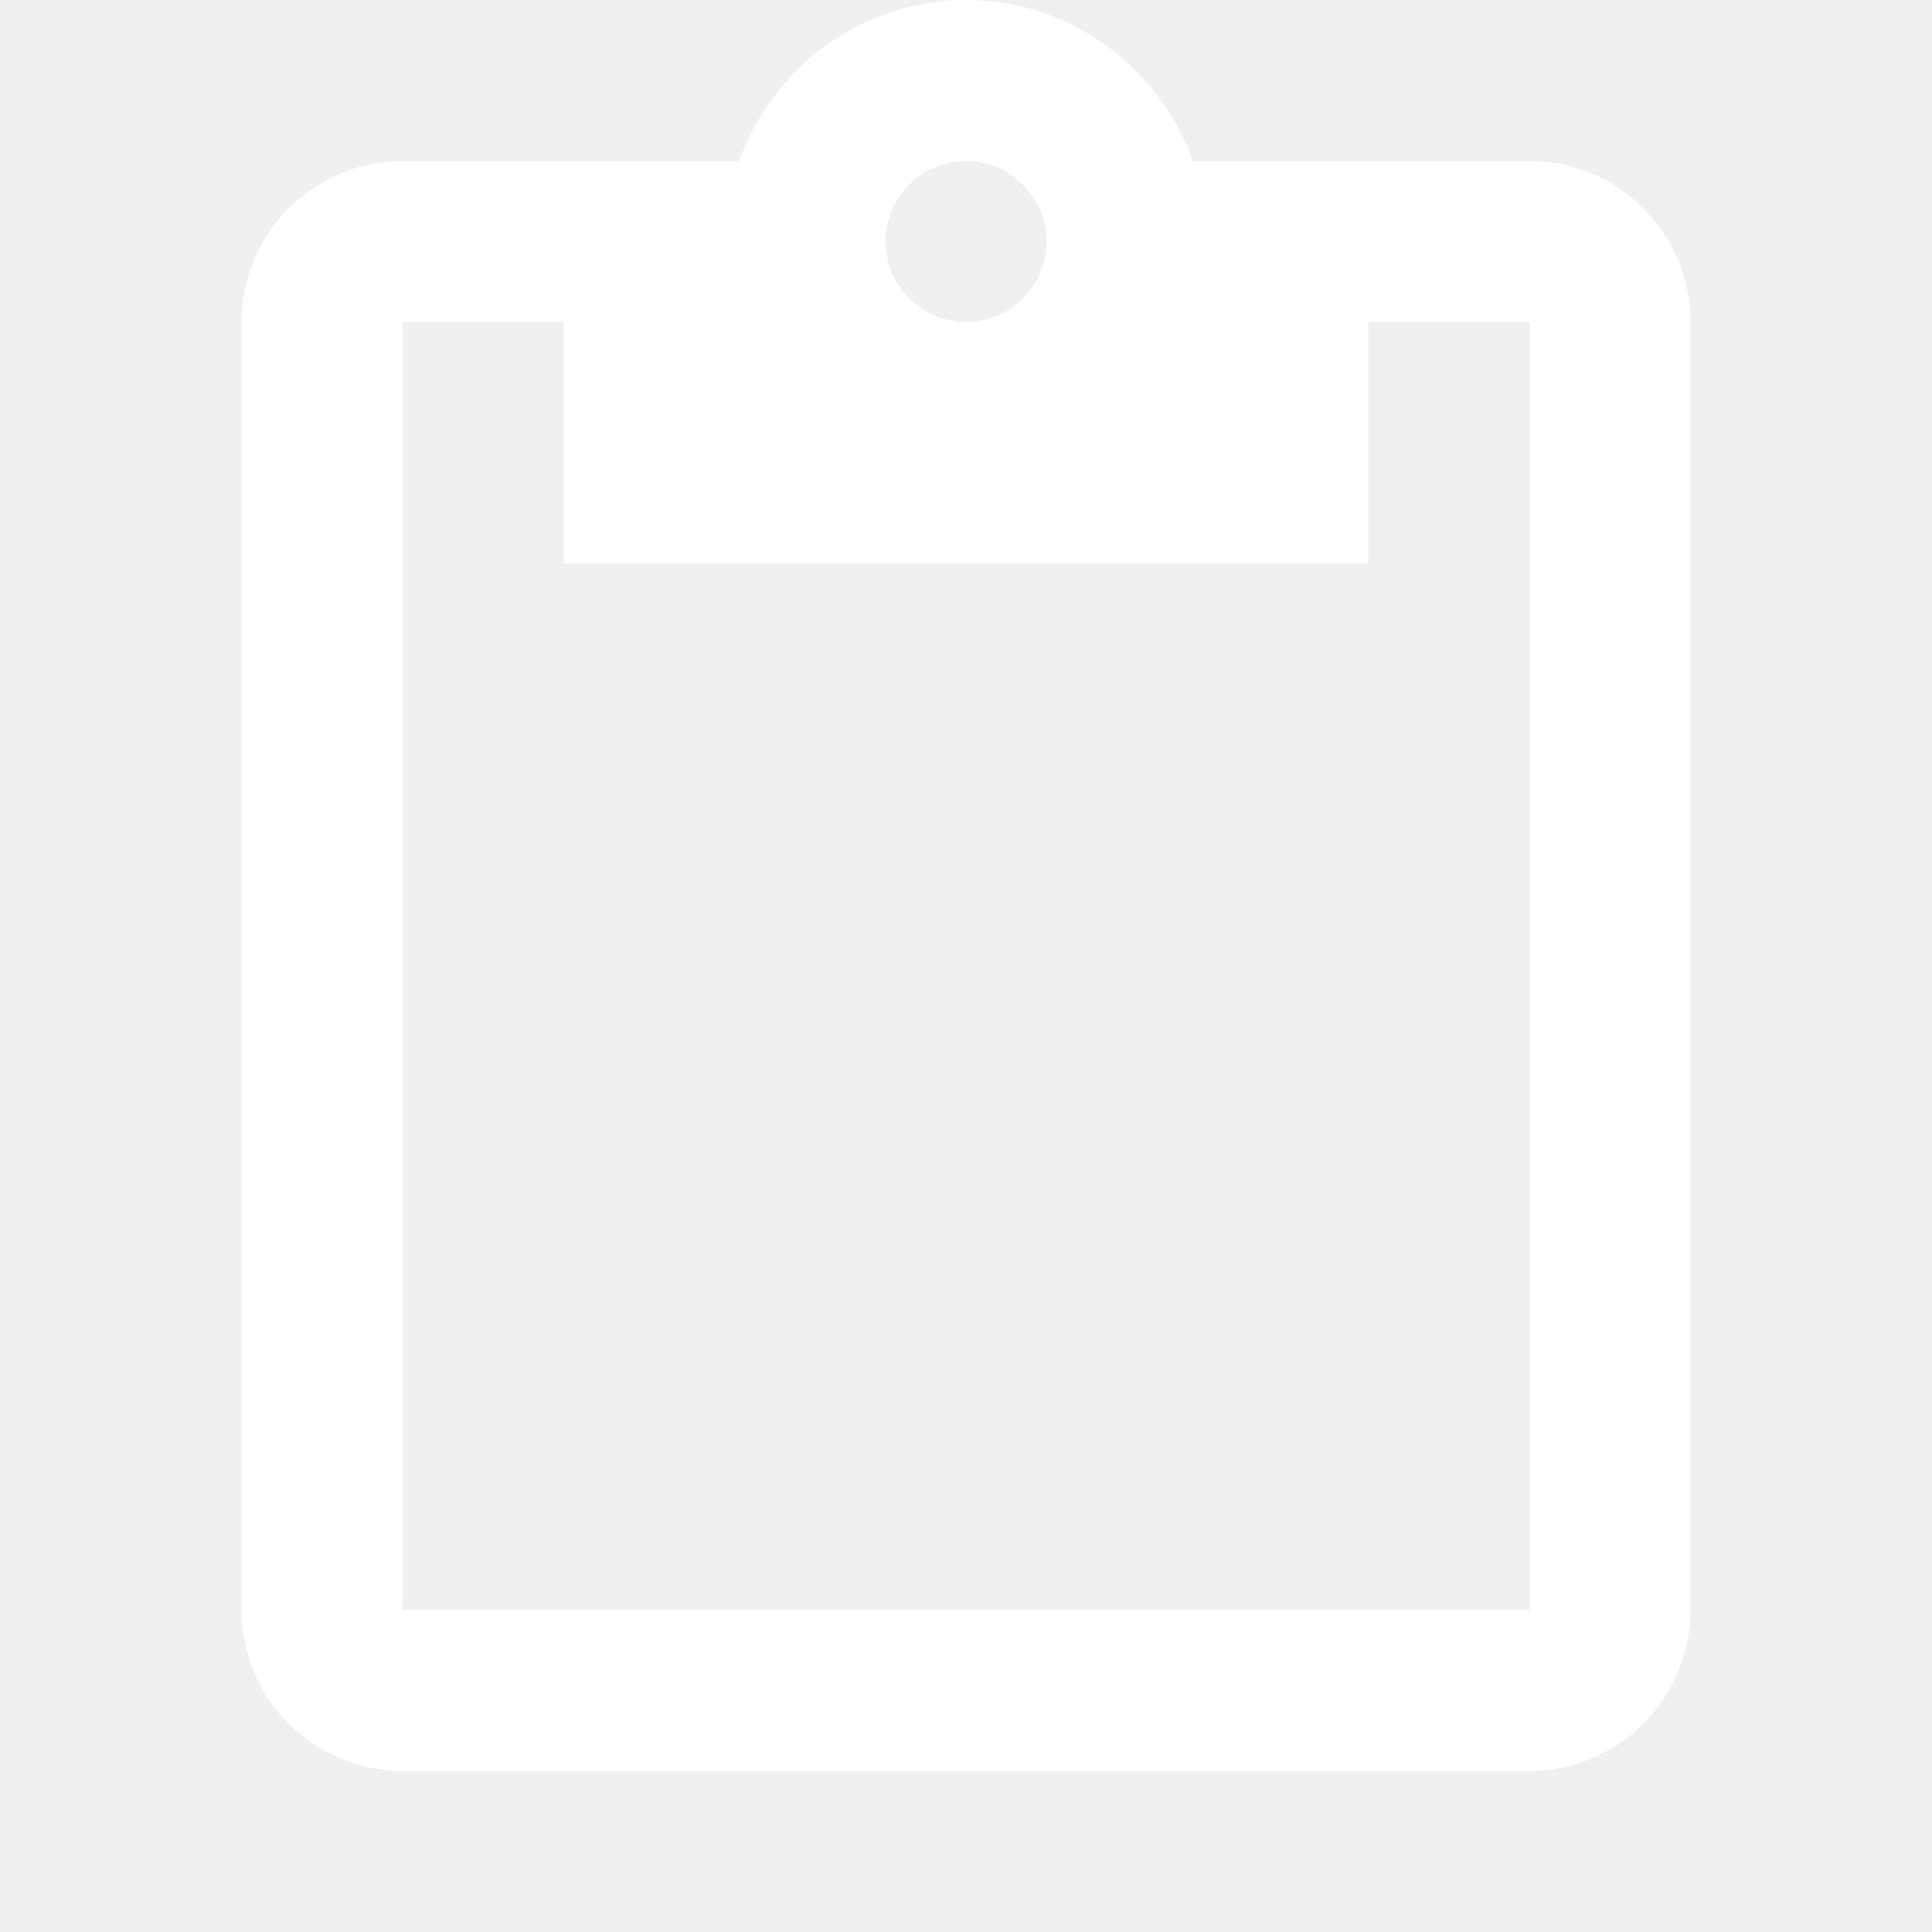
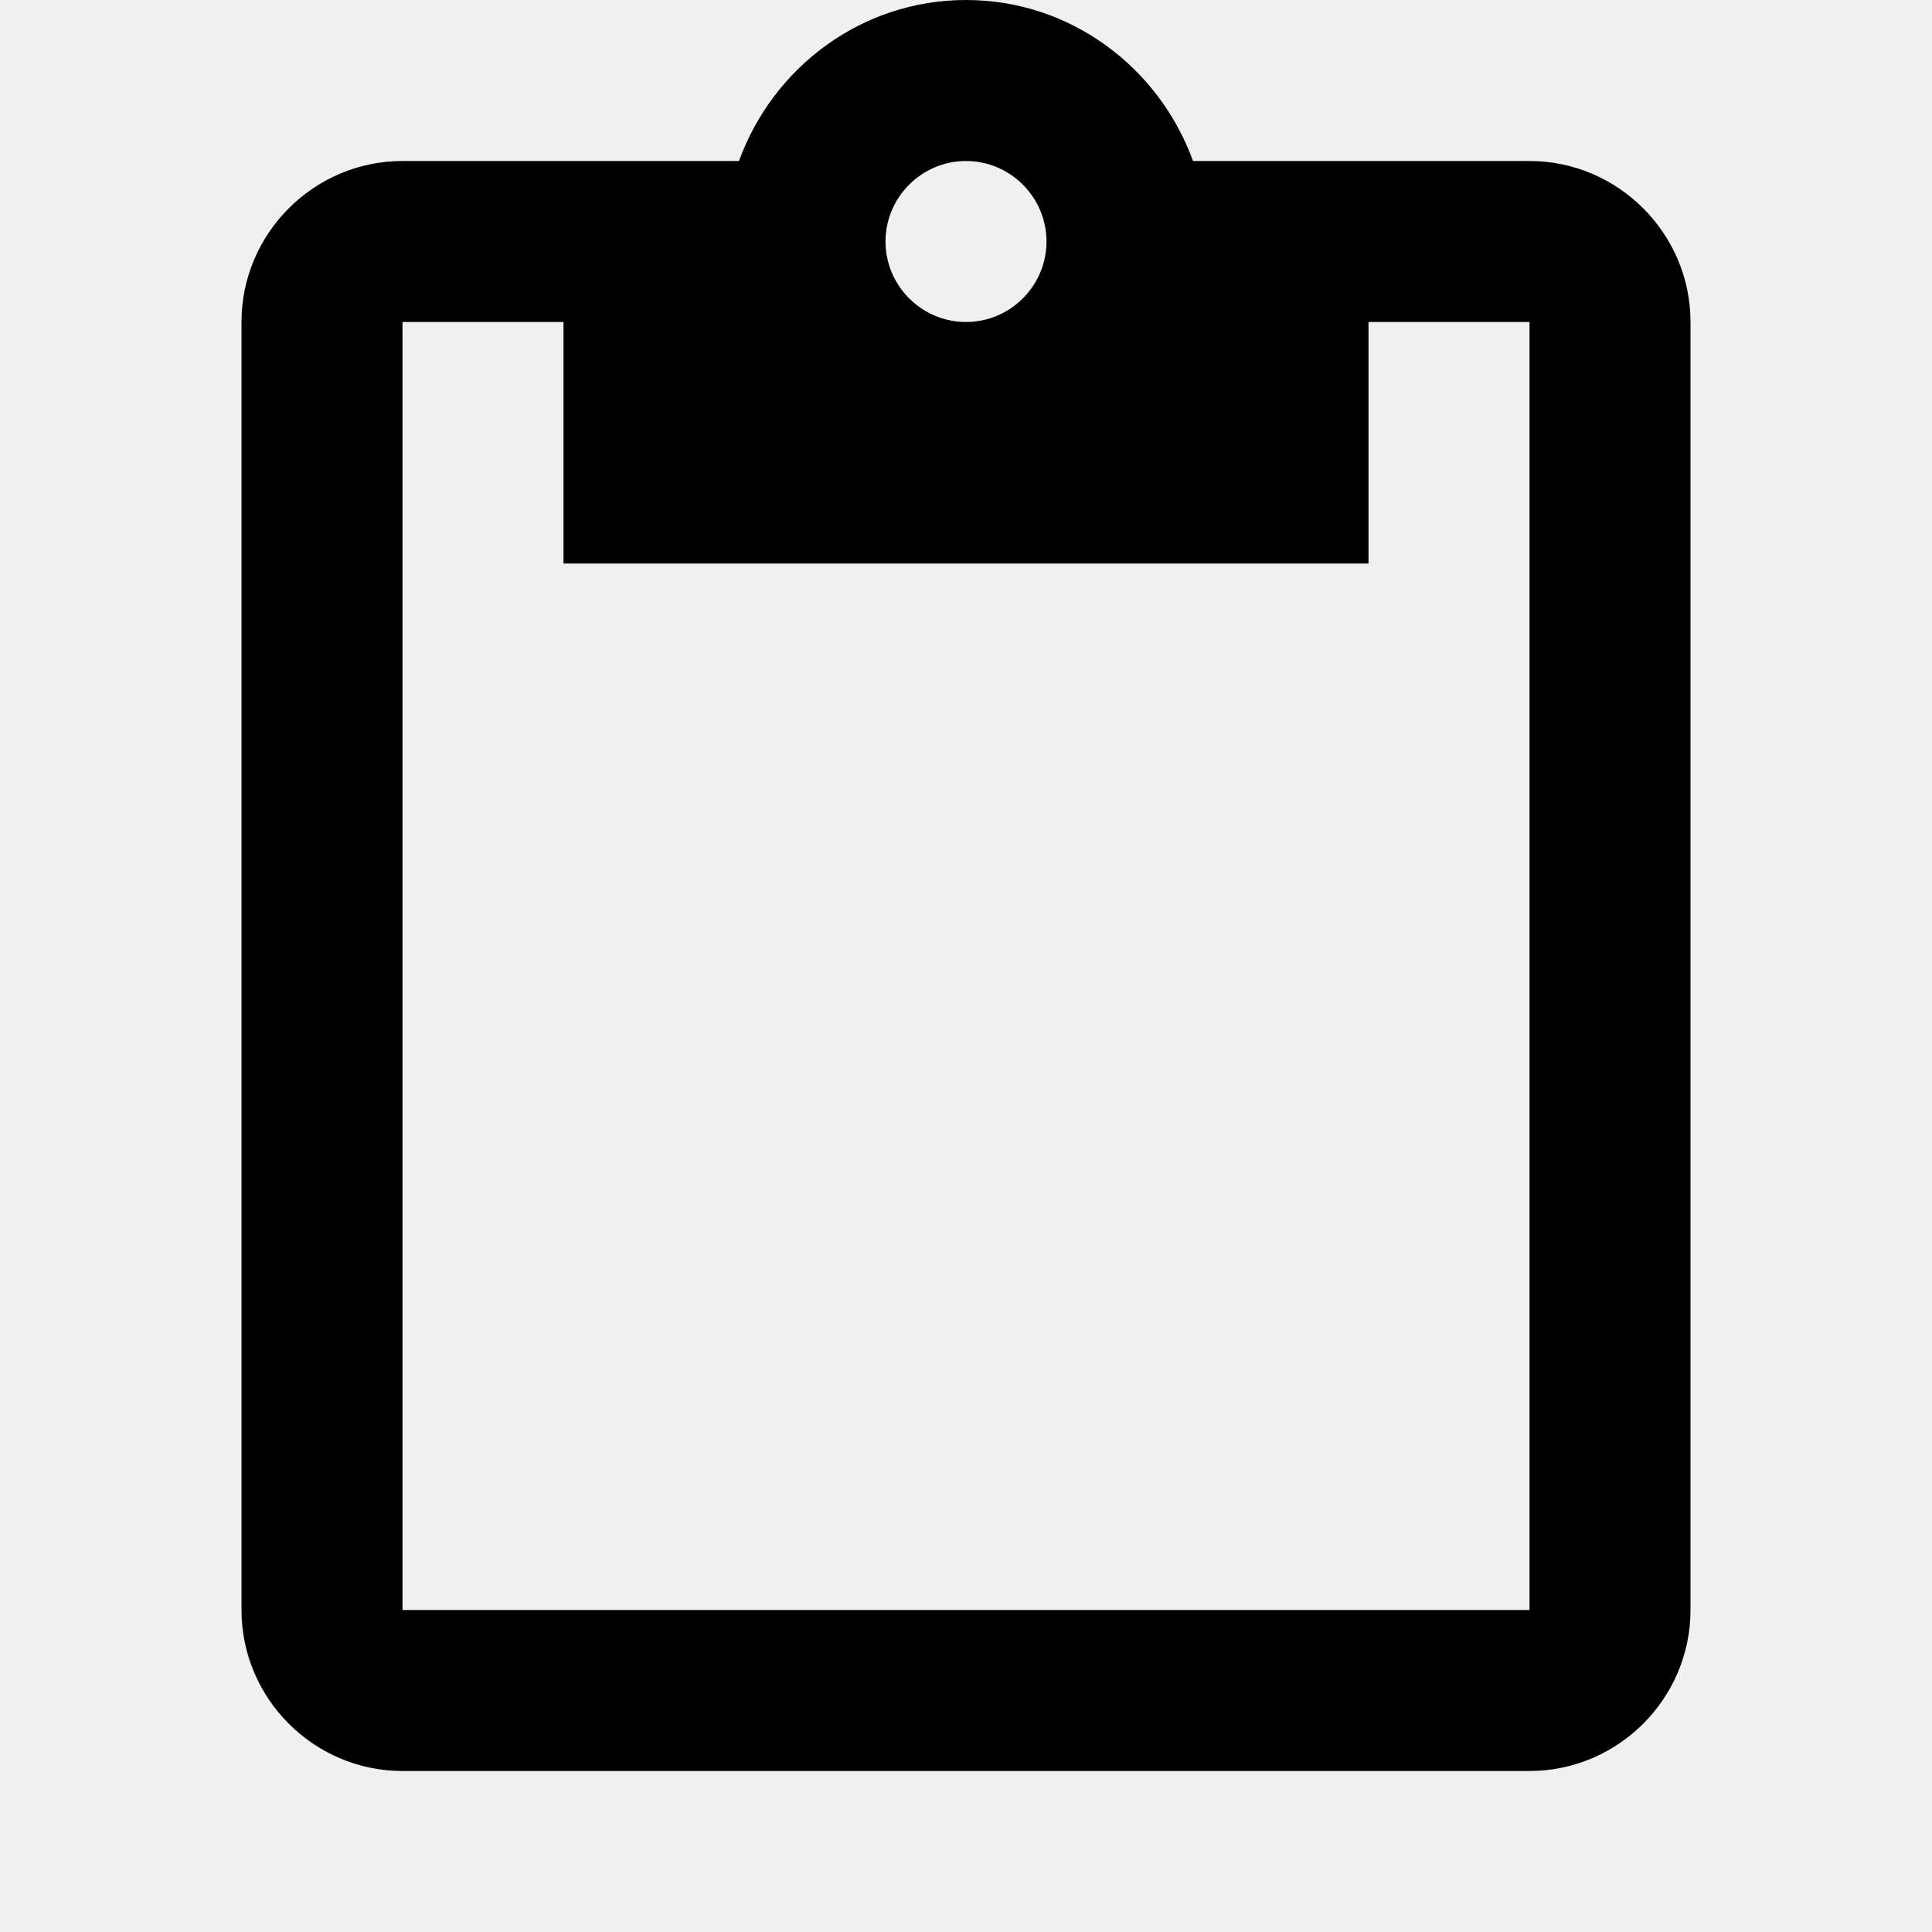
- <svg xmlns="http://www.w3.org/2000/svg" viewBox="0 0 24 24" fill="white" width="24px" height="24px">
+ <svg xmlns="http://www.w3.org/2000/svg" viewBox="0 0 24 24" fill="currentColor" width="24px" height="24px">
  <path d="M0 0h24v24H0z" fill="none" />
  <path d="M19 2h-4.18C14.4.84 13.3 0 12 0c-1.3 0-2.4.84-2.82 2H5c-1.1 0-2 .9-2 2v16c0 1.1.9 2 2 2h14c1.1 0 2-.9 2-2V4c0-1.1-.9-2-2-2zm-7 0c.55 0 1 .45 1 1s-.45 1-1 1-1-.45-1-1 .45-1 1-1zm7 18H5V4h2v3h10V4h2v16z" />
</svg>
